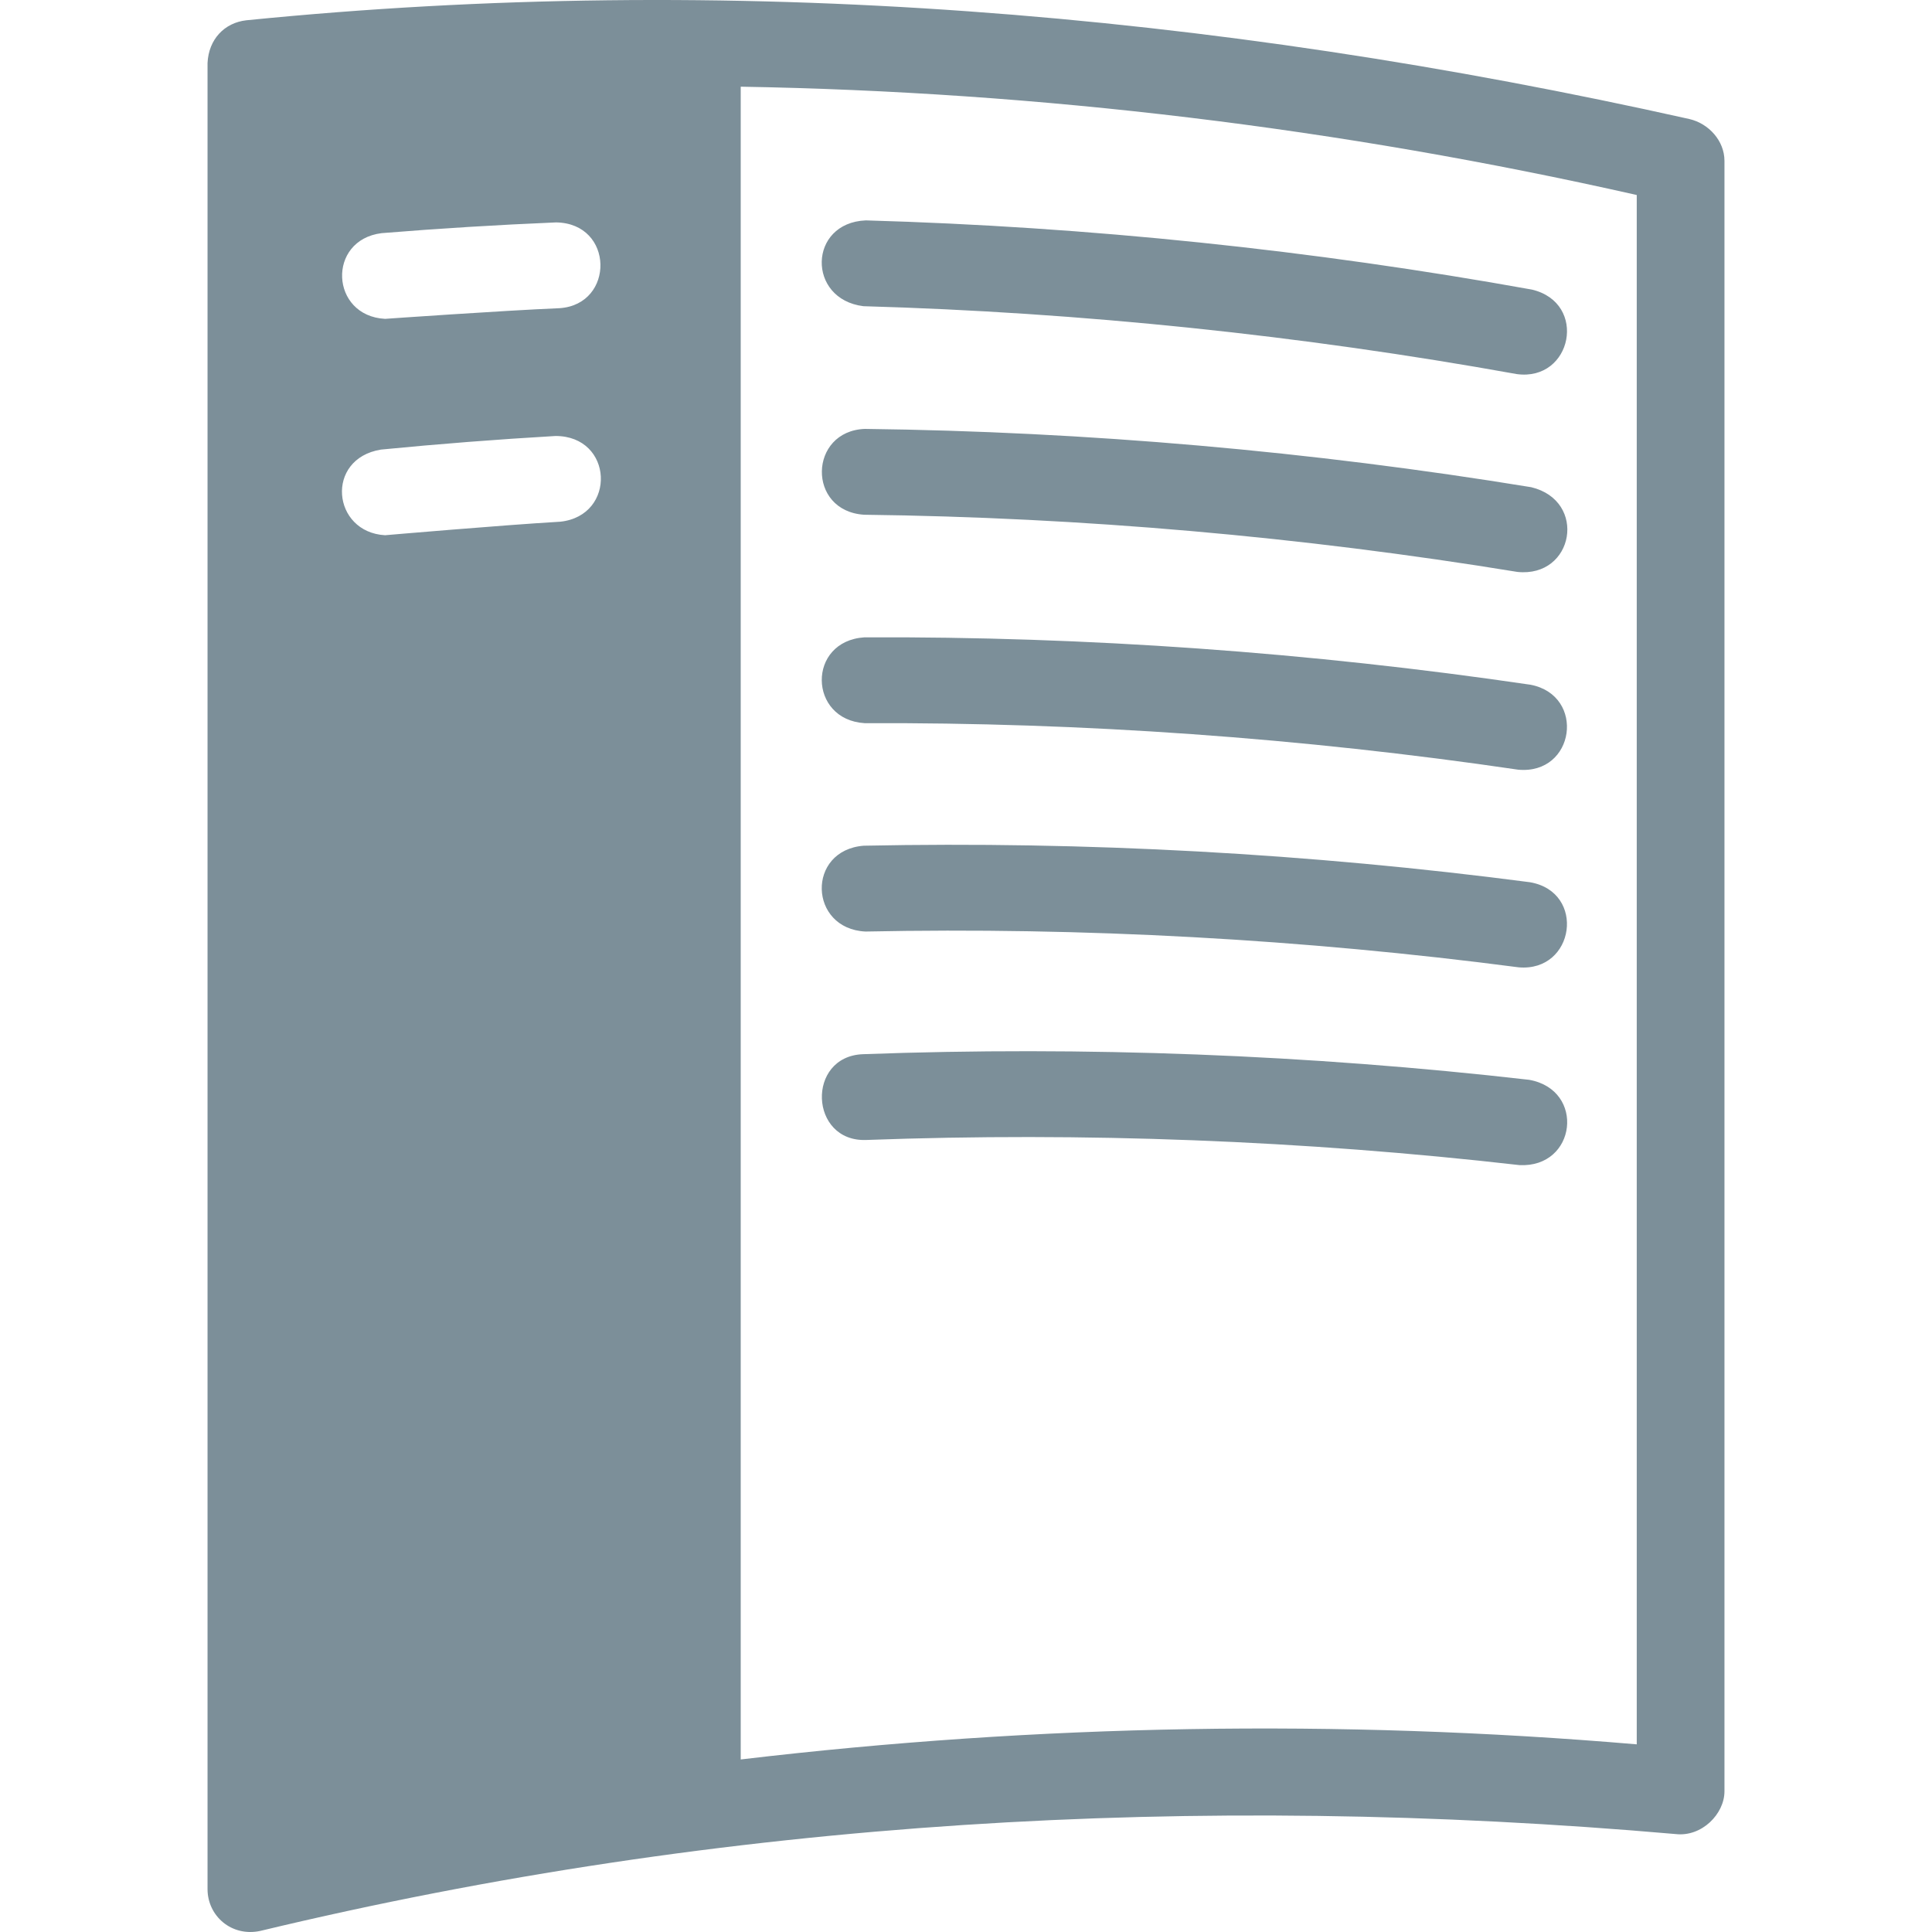
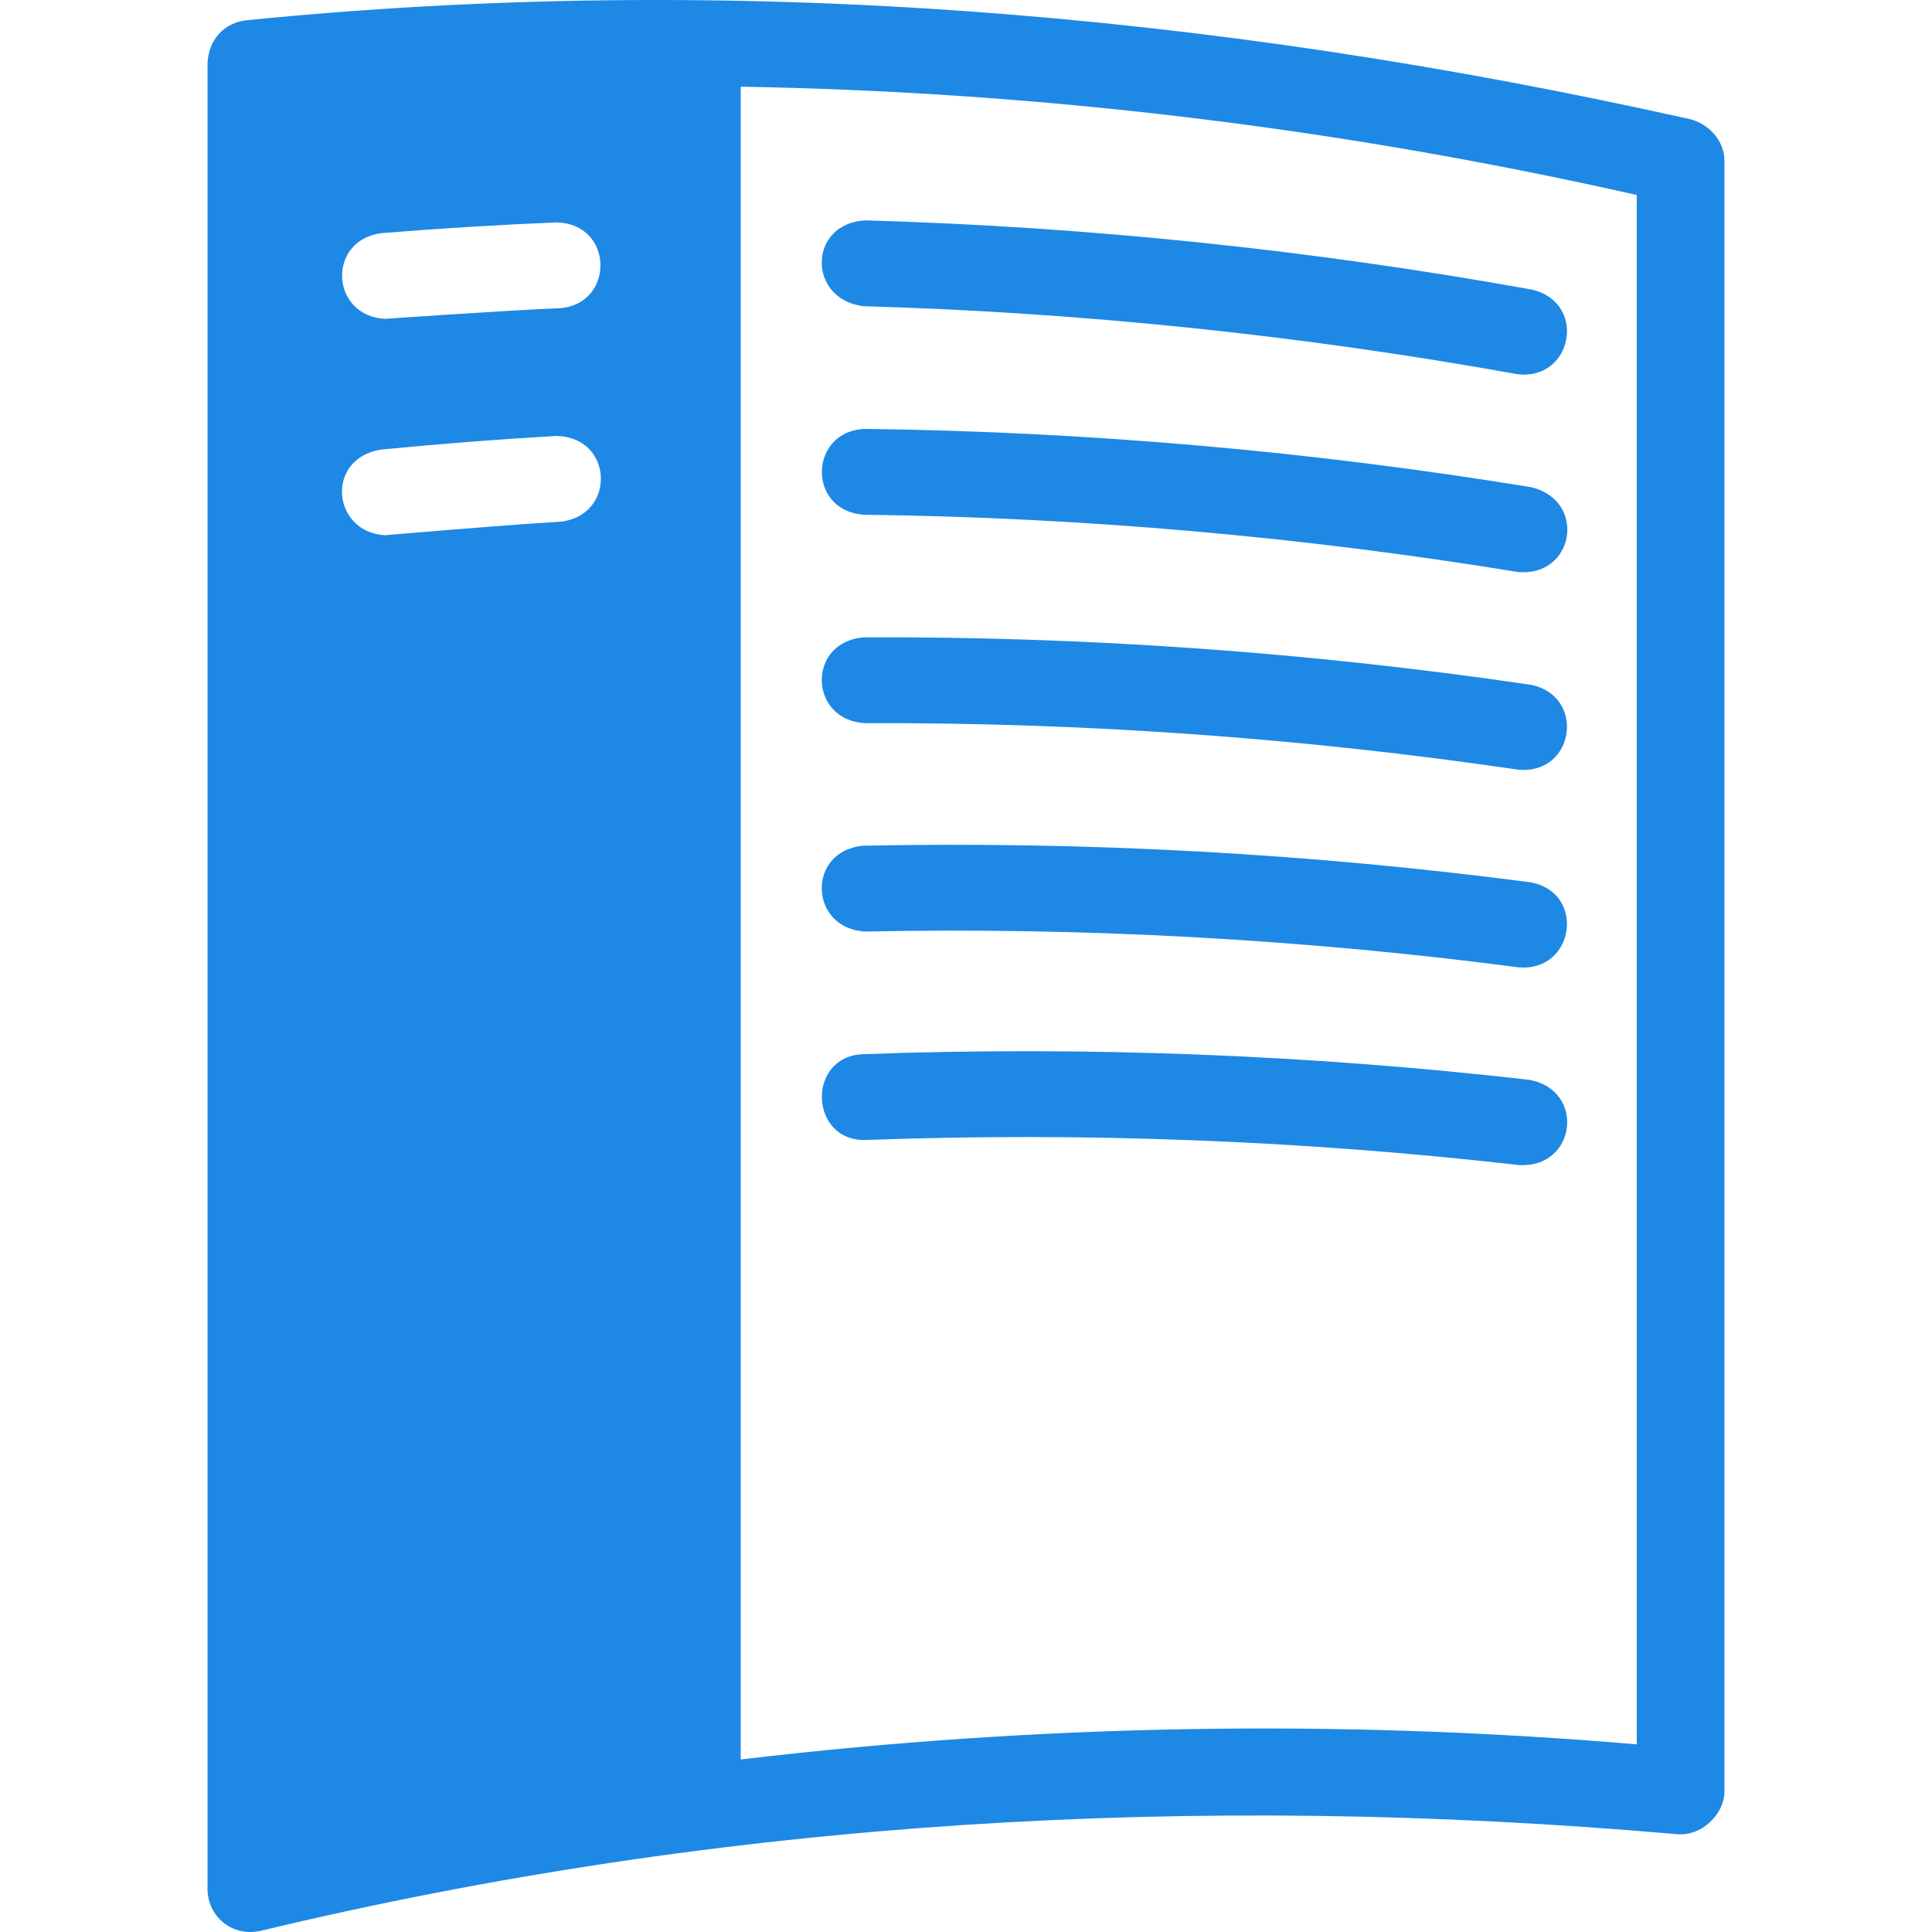
<svg xmlns="http://www.w3.org/2000/svg" big="true" version="1.1" viewBox="0 0 402 512" width="16px" height="16px">
-   <path fill="#7c8f99" d="M13.963,511.717c123.143-29.571,248.476-36.724,375.079-25.674c6.984,0.819,12.968-5.385,12.958-11.323V42.624c0-5.284-4.135-9.873-9.28-11.076C265.616,3.114,137.851-7.406,10.288,5.374C4.451,6.025,0.287,10.449,0,16.697v483.944C0.001,507.74,6.353,513.342,13.963,511.717z M378.755,462.269c-78.937-6.724-158.372-5.362-237.457,4.006V22.972c79.364,1.358,158.811,10.94,237.457,28.709V462.269z M346.948,99.136C289.781,88.84,231.527,82.788,173.805,81.145c-15.011-1.87-14.63-22.118,0.647-22.74c58.855,1.674,118.248,7.845,176.529,18.341C365.872,80.274,361.643,101.155,346.948,99.136z M174.195,113.663c58.83,0.714,118.295,5.914,176.605,15.452c14.955,3.621,11.333,24.019-3.672,22.451c-57.192-9.356-115.443-14.455-173.139-15.155C158.783,135.426,159.303,114.225,174.195,113.663z M93.321,81.67c-15.095,0.63-46.273,2.829-46.273,2.829c-14.562-0.77-15.477-20.901-0.912-22.713c15.286-1.246,30.842-2.203,46.236-2.845C107.787,59.171,107.965,80.663,93.321,81.67z M93.505,138.255c-15.039,0.872-46.459,3.587-46.459,3.587c-14.054-0.79-15.971-20.275-1.094-22.696c15.342-1.501,30.898-2.713,46.235-3.602C107.577,115.51,108.452,136.644,93.505,138.255z M347.308,203.972c-57.228-8.426-115.507-12.566-173.156-12.323c-14.968-0.904-15.34-21.739-0.073-22.749c58.801-0.26,118.19,3.974,176.542,12.565C365.318,184.311,362.417,205.395,347.308,203.972z M347.489,256.355c-57.177-7.484-115.424-10.678-173.127-9.488c-15.06-0.717-15.684-21.548-0.468-22.745c58.842-1.21,118.239,2.044,176.546,9.675C365.401,236.361,362.356,257.62,347.489,256.355z M347.672,308.765c-57.21-6.544-115.46-8.784-173.125-6.66c-15.086,0.556-15.924-22.178-0.838-22.734c58.807-2.165,118.206,0.117,176.548,6.793C365.229,288.849,362.777,309.523,347.672,308.765z" />
+   <path fill="#1E88E5" iconColor="ReadtheDocs" d="M13.963,511.717c123.143-29.571,248.476-36.724,375.079-25.674c6.984,0.819,12.968-5.385,12.958-11.323V42.624c0-5.284-4.135-9.873-9.28-11.076C265.616,3.114,137.851-7.406,10.288,5.374C4.451,6.025,0.287,10.449,0,16.697v483.944C0.001,507.74,6.353,513.342,13.963,511.717z M378.755,462.269c-78.937-6.724-158.372-5.362-237.457,4.006V22.972c79.364,1.358,158.811,10.94,237.457,28.709V462.269z M346.948,99.136C289.781,88.84,231.527,82.788,173.805,81.145c-15.011-1.87-14.63-22.118,0.647-22.74c58.855,1.674,118.248,7.845,176.529,18.341C365.872,80.274,361.643,101.155,346.948,99.136z M174.195,113.663c58.83,0.714,118.295,5.914,176.605,15.452c14.955,3.621,11.333,24.019-3.672,22.451c-57.192-9.356-115.443-14.455-173.139-15.155C158.783,135.426,159.303,114.225,174.195,113.663z M93.321,81.67c-15.095,0.63-46.273,2.829-46.273,2.829c-14.562-0.77-15.477-20.901-0.912-22.713c15.286-1.246,30.842-2.203,46.236-2.845C107.787,59.171,107.965,80.663,93.321,81.67z M93.505,138.255c-15.039,0.872-46.459,3.587-46.459,3.587c-14.054-0.79-15.971-20.275-1.094-22.696c15.342-1.501,30.898-2.713,46.235-3.602C107.577,115.51,108.452,136.644,93.505,138.255z M347.308,203.972c-57.228-8.426-115.507-12.566-173.156-12.323c-14.968-0.904-15.34-21.739-0.073-22.749c58.801-0.26,118.19,3.974,176.542,12.565C365.318,184.311,362.417,205.395,347.308,203.972z M347.489,256.355c-57.177-7.484-115.424-10.678-173.127-9.488c-15.06-0.717-15.684-21.548-0.468-22.745c58.842-1.21,118.239,2.044,176.546,9.675C365.401,236.361,362.356,257.62,347.489,256.355z M347.672,308.765c-57.21-6.544-115.46-8.784-173.125-6.66c-15.086,0.556-15.924-22.178-0.838-22.734c58.807-2.165,118.206,0.117,176.548,6.793C365.229,288.849,362.777,309.523,347.672,308.765z" />
</svg>
